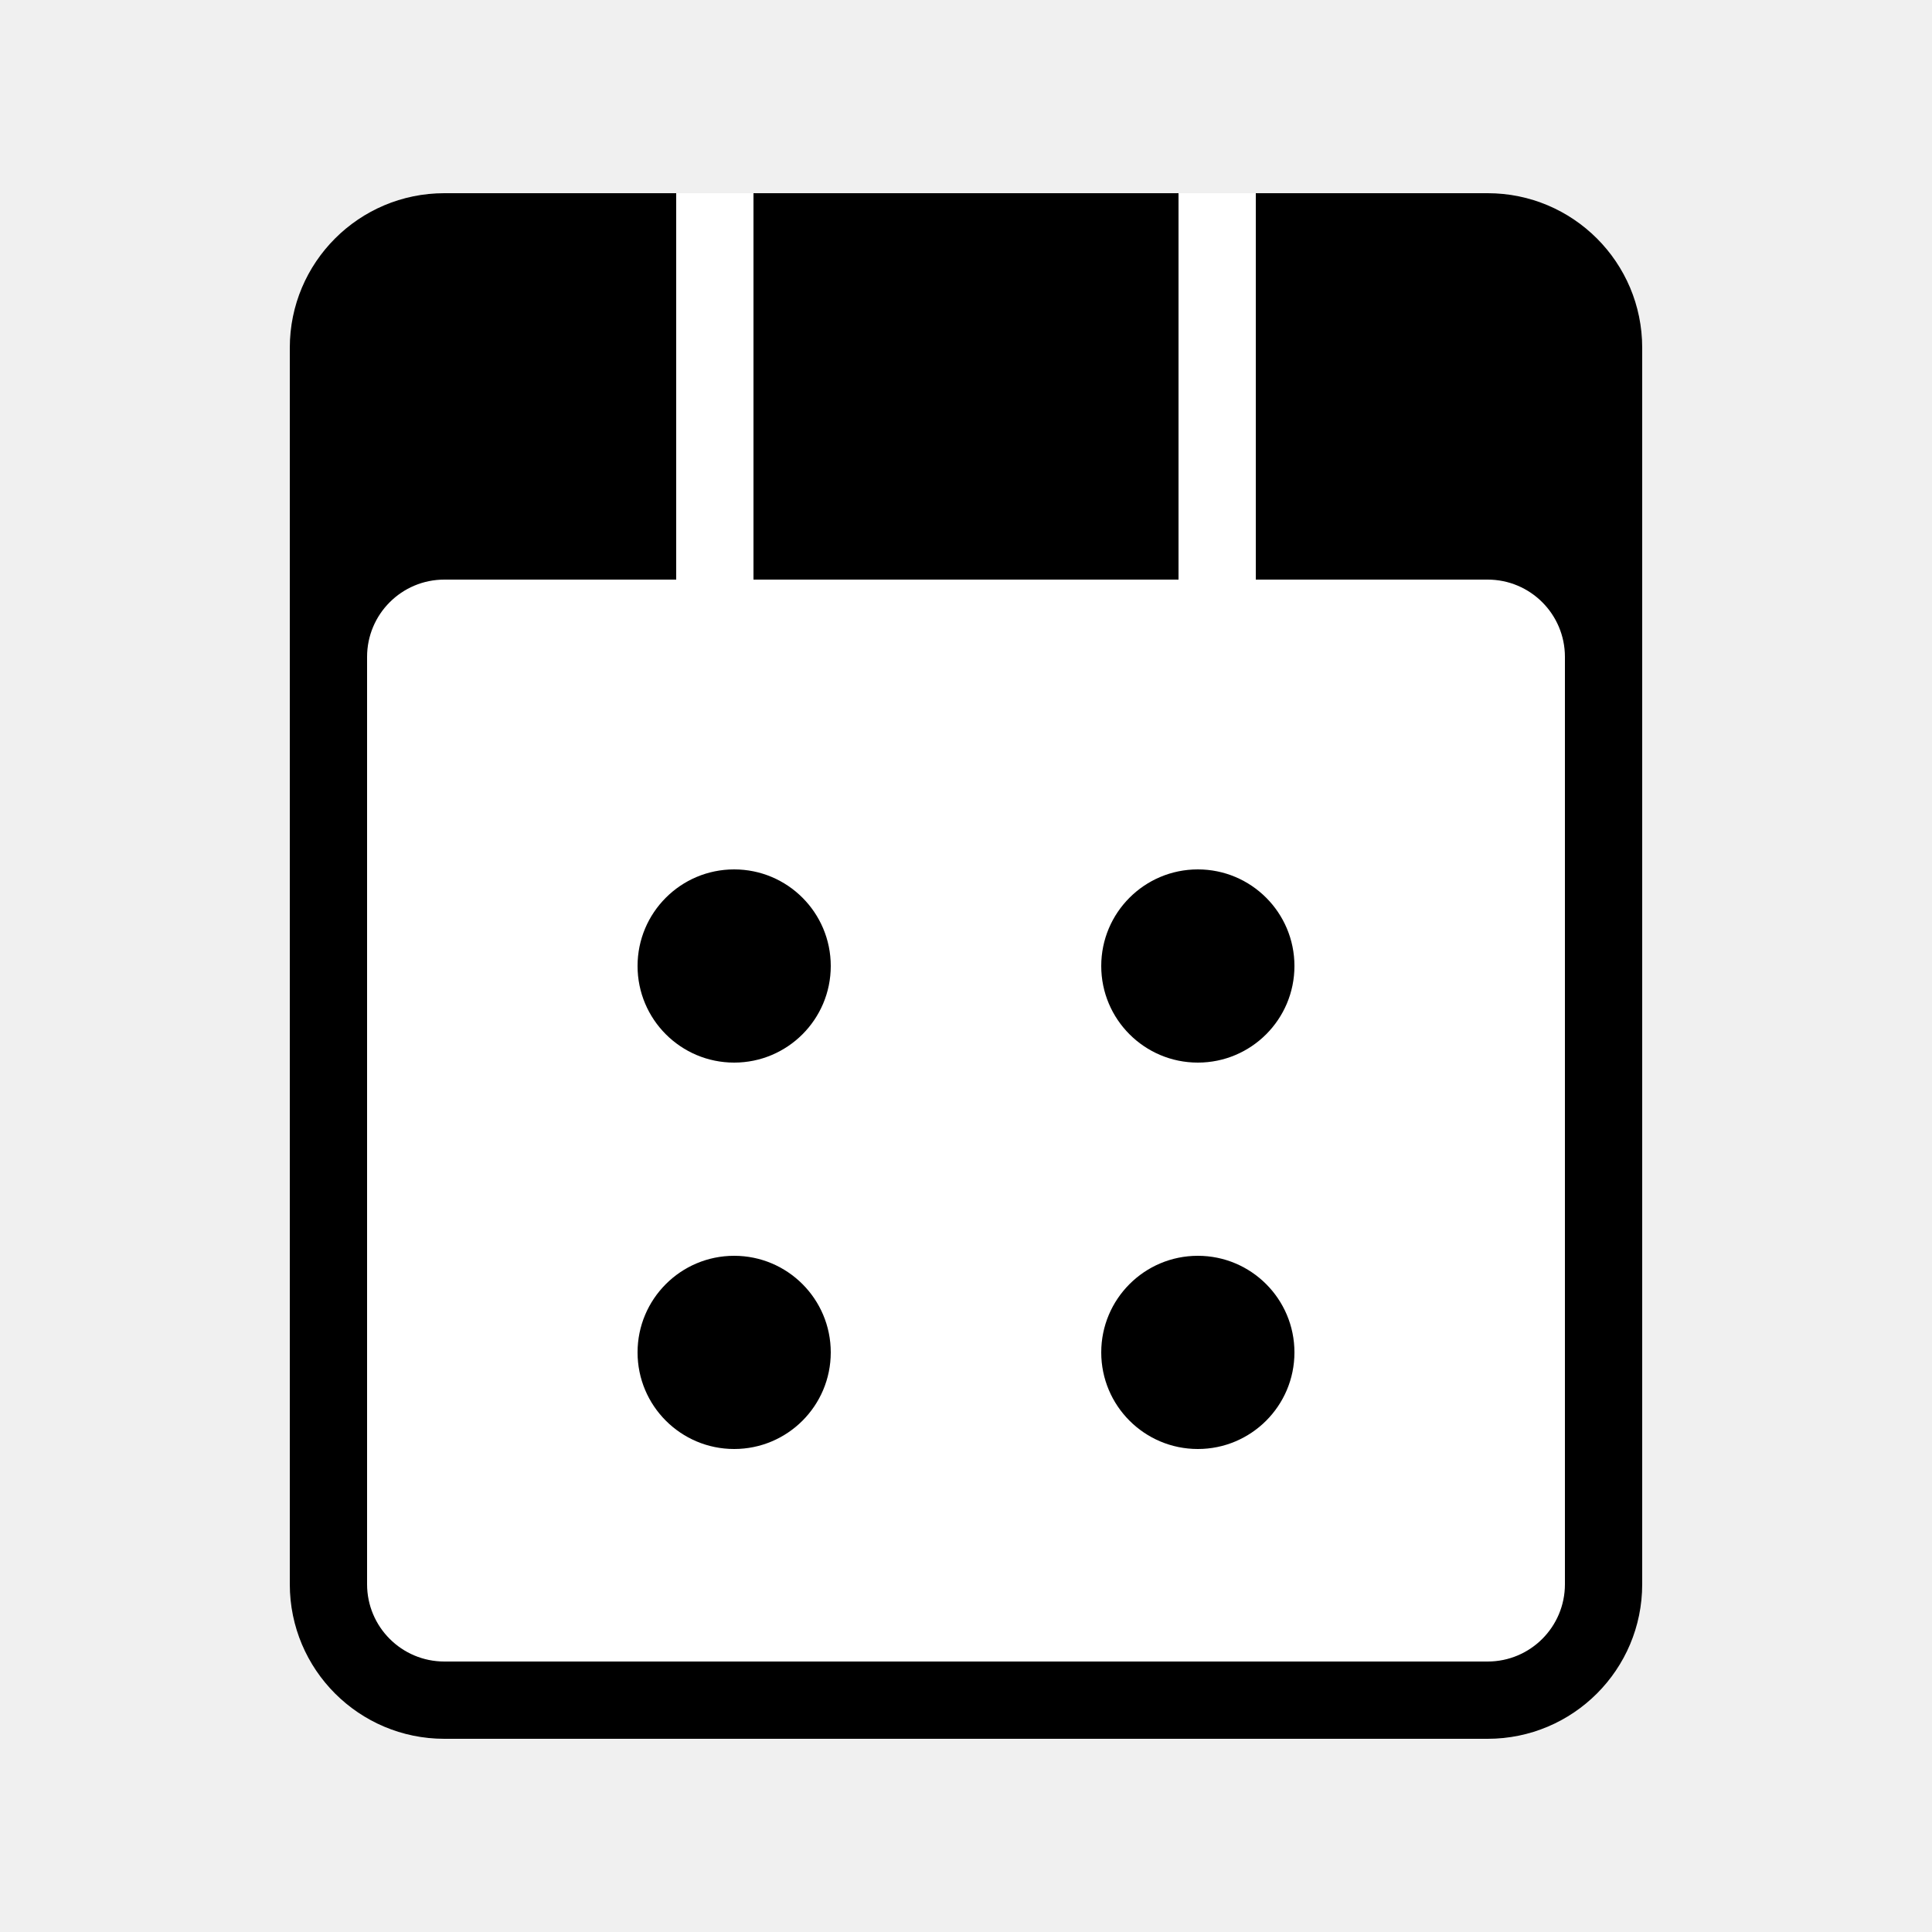
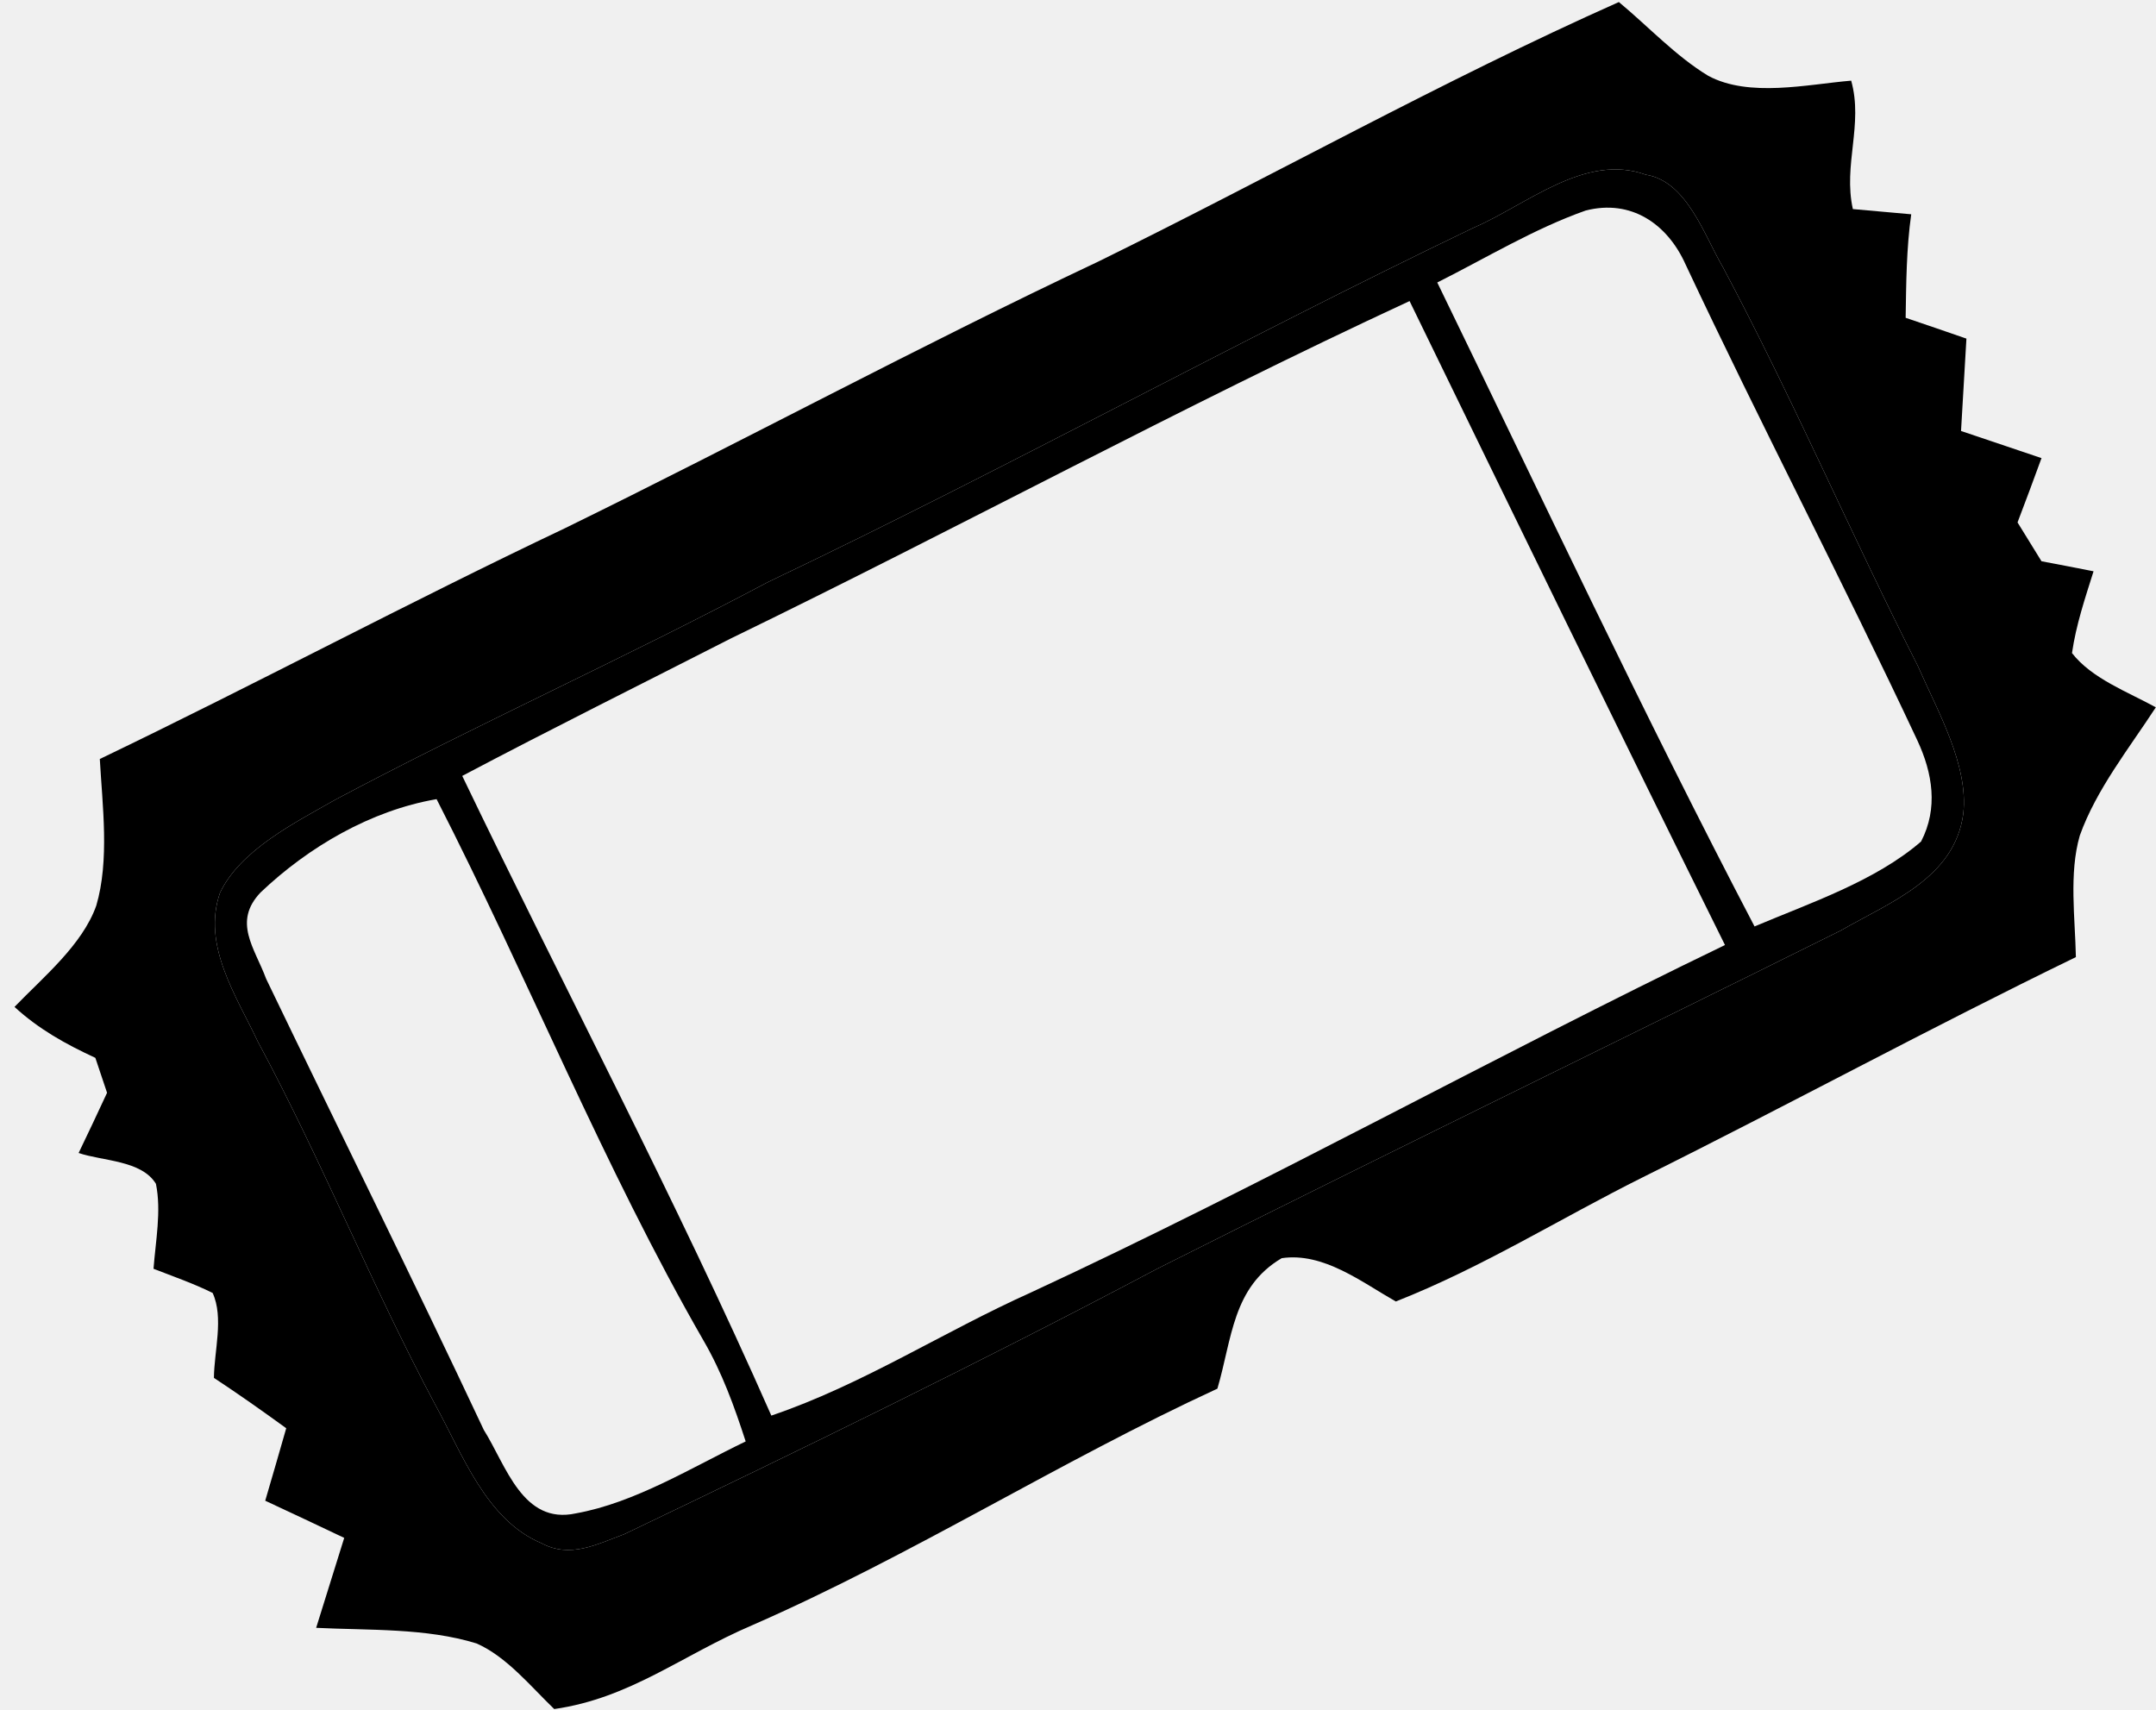
- <svg xmlns="http://www.w3.org/2000/svg" viewBox="0 0 100 100">
-   <rect x="15" y="10" width="70" height="80" rx="8" fill="currentColor" />
-   <rect x="19" y="30" width="62" height="56" rx="4" fill="white" />
-   <line x1="37" y1="10" x2="37" y2="30" stroke="white" stroke-width="4" />
-   <line x1="63" y1="10" x2="63" y2="30" stroke="white" stroke-width="4" />
-   <circle cx="38" cy="50" r="5" fill="currentColor" />
-   <circle cx="62" cy="50" r="5" fill="currentColor" />
-   <circle cx="38" cy="70" r="5" fill="currentColor" />
-   <circle cx="62" cy="70" r="5" fill="currentColor" />
+ <svg xmlns="http://www.w3.org/2000/svg" width="116px" height="92px" viewBox="0 0 116 92" version="1.1">
+   <g id="Page-1" stroke="none" stroke-width="1" fill="none" fill-rule="evenodd">
+     <g id="Group" transform="translate(0.78, 0.11)" fill="#000000" fill-rule="nonzero">
+       <path d="M86.32,0 C87.9,1.31 89.38,2.91 91.13,3.97 C93.33,5.15 96.46,4.43 98.82,4.23 C99.48,6.59 98.38,8.76 98.91,11.14 C99.95,11.23 101,11.33 102.05,11.42 C101.79,13.27 101.78,15.12 101.75,16.99 C102.84,17.36 103.93,17.73 105.02,18.11 C104.92,19.77 104.83,21.42 104.73,23.08 C106.18,23.57 107.62,24.05 109.06,24.54 C108.64,25.69 108.21,26.85 107.77,28 C108.2,28.7 108.63,29.39 109.06,30.09 C109.99,30.26 110.93,30.45 111.86,30.63 C111.4,32.09 110.92,33.51 110.7,35.03 C111.77,36.41 113.71,37.12 115.21,37.95 C113.78,40.15 112.01,42.36 111.12,44.85 C110.53,46.89 110.87,49.3 110.91,51.39 C103.06,55.2 95.41,59.36 87.6,63.24 C83.15,65.46 78.97,68.09 74.32,69.92 C72.47,68.87 70.42,67.26 68.18,67.59 C65.53,69.15 65.51,71.93 64.72,74.61 C56.2,78.54 48.29,83.58 39.69,87.34 C35.88,88.97 33.14,91.26 29.04,91.85 C27.78,90.64 26.48,89.03 24.86,88.32 C22.15,87.48 19.05,87.62 16.23,87.48 C16.73,85.87 17.24,84.25 17.74,82.64 C16.33,81.97 14.91,81.3 13.49,80.64 C13.87,79.34 14.25,78.04 14.62,76.74 C13.34,75.81 12.05,74.9 10.73,74.03 C10.74,72.6 11.27,70.79 10.66,69.46 C9.63,68.95 8.56,68.58 7.48,68.16 C7.59,66.68 7.91,65.06 7.61,63.59 C6.84,62.32 4.75,62.37 3.45,61.93 C3.97,60.85 4.48,59.77 4.98,58.69 C4.77,58.06 4.56,57.44 4.35,56.81 C2.75,56.07 1.31,55.27 -7.10542736e-15,54.07 C1.53,52.48 3.65,50.74 4.4,48.62 C5.12,46.17 4.73,43.25 4.59,40.73 C12.98,36.7 21.19,32.31 29.6,28.32 C39.21,23.62 48.63,18.53 58.3,13.97 C67.65,9.38 76.8,4.24 86.32,0 Z M78.49,12.15 C65.73,18.27 53.33,25.12 40.54,31.21 C32.86,35.29 24.93,38.84 17.26,42.92 C15.12,44.14 12.17,45.61 11.06,47.92 C10.07,50.76 11.94,53.48 13.11,55.97 C16.54,62.34 19.22,69.07 22.63,75.46 C24.09,78.11 25.37,81.67 28.34,82.92 C29.9,83.76 31.31,82.99 32.81,82.44 C42.44,77.83 52.04,73.16 61.48,68.16 C73.7,62.01 86.01,56.05 98.26,49.96 C100.92,48.43 104.39,47.14 104.85,43.68 C105.15,41.04 103.44,38.1 102.41,35.73 C98.8,28.62 95.67,21.3 91.91,14.25 C90.91,12.55 89.98,9.64 87.77,9.29 C84.5,8.11 81.39,10.9 78.49,12.15 Z" id="p2" />
+       <path d="M87.77,9.29 C89.98,9.64 90.91,12.55 91.91,14.25 C95.67,21.3 98.8,28.62 102.41,35.73 C103.44,38.1 105.15,41.04 104.85,43.68 C104.39,47.14 100.92,48.43 98.26,49.96 C86.01,56.05 73.7,62.01 61.48,68.16 C52.04,73.16 42.44,77.83 32.81,82.44 C31.31,82.99 29.9,83.76 28.34,82.92 C25.37,81.67 24.09,78.11 22.63,75.46 C19.22,69.07 16.54,62.34 13.11,55.97 C11.94,53.48 10.07,50.76 11.06,47.92 C12.17,45.61 15.12,44.14 17.26,42.92 C24.93,38.84 32.86,35.29 40.54,31.21 C53.33,25.12 65.73,18.27 78.49,12.15 C81.39,10.9 84.5,8.11 87.77,9.29 Z M76.55,15.09 C82.18,26.67 87.65,38.33 93.62,49.74 C96.6,48.48 100.12,47.3 102.58,45.17 C103.51,43.38 103.2,41.49 102.38,39.73 C98.35,31.13 93.95,22.72 89.91,14.12 C88.93,11.93 86.97,10.59 84.53,11.22 C81.76,12.2 79.18,13.77 76.55,15.09 Z M24.09,41.64 C29.61,53.13 35.58,64.4 40.72,76.06 C45.64,74.39 49.95,71.56 54.72,69.42 C67.35,63.56 79.49,56.79 92.03,50.74 C86.32,39.22 80.69,27.66 75.06,16.09 C62.73,21.8 50.77,28.31 38.55,34.24 C33.73,36.7 28.88,39.11 24.09,41.64 Z M39.34,77.45 C38.73,75.57 38.07,73.74 37.07,72.02 C31.71,62.7 27.63,52.51 22.71,42.89 C19.17,43.5 15.82,45.46 13.24,47.91 C11.73,49.5 12.92,50.89 13.54,52.56 C17.44,60.66 21.43,68.7 25.25,76.83 C26.45,78.74 27.34,81.95 30.21,81.32 C33.39,80.75 36.45,78.84 39.34,77.45 Z" id="p3" />
+     </g>
+   </g>
</svg>
